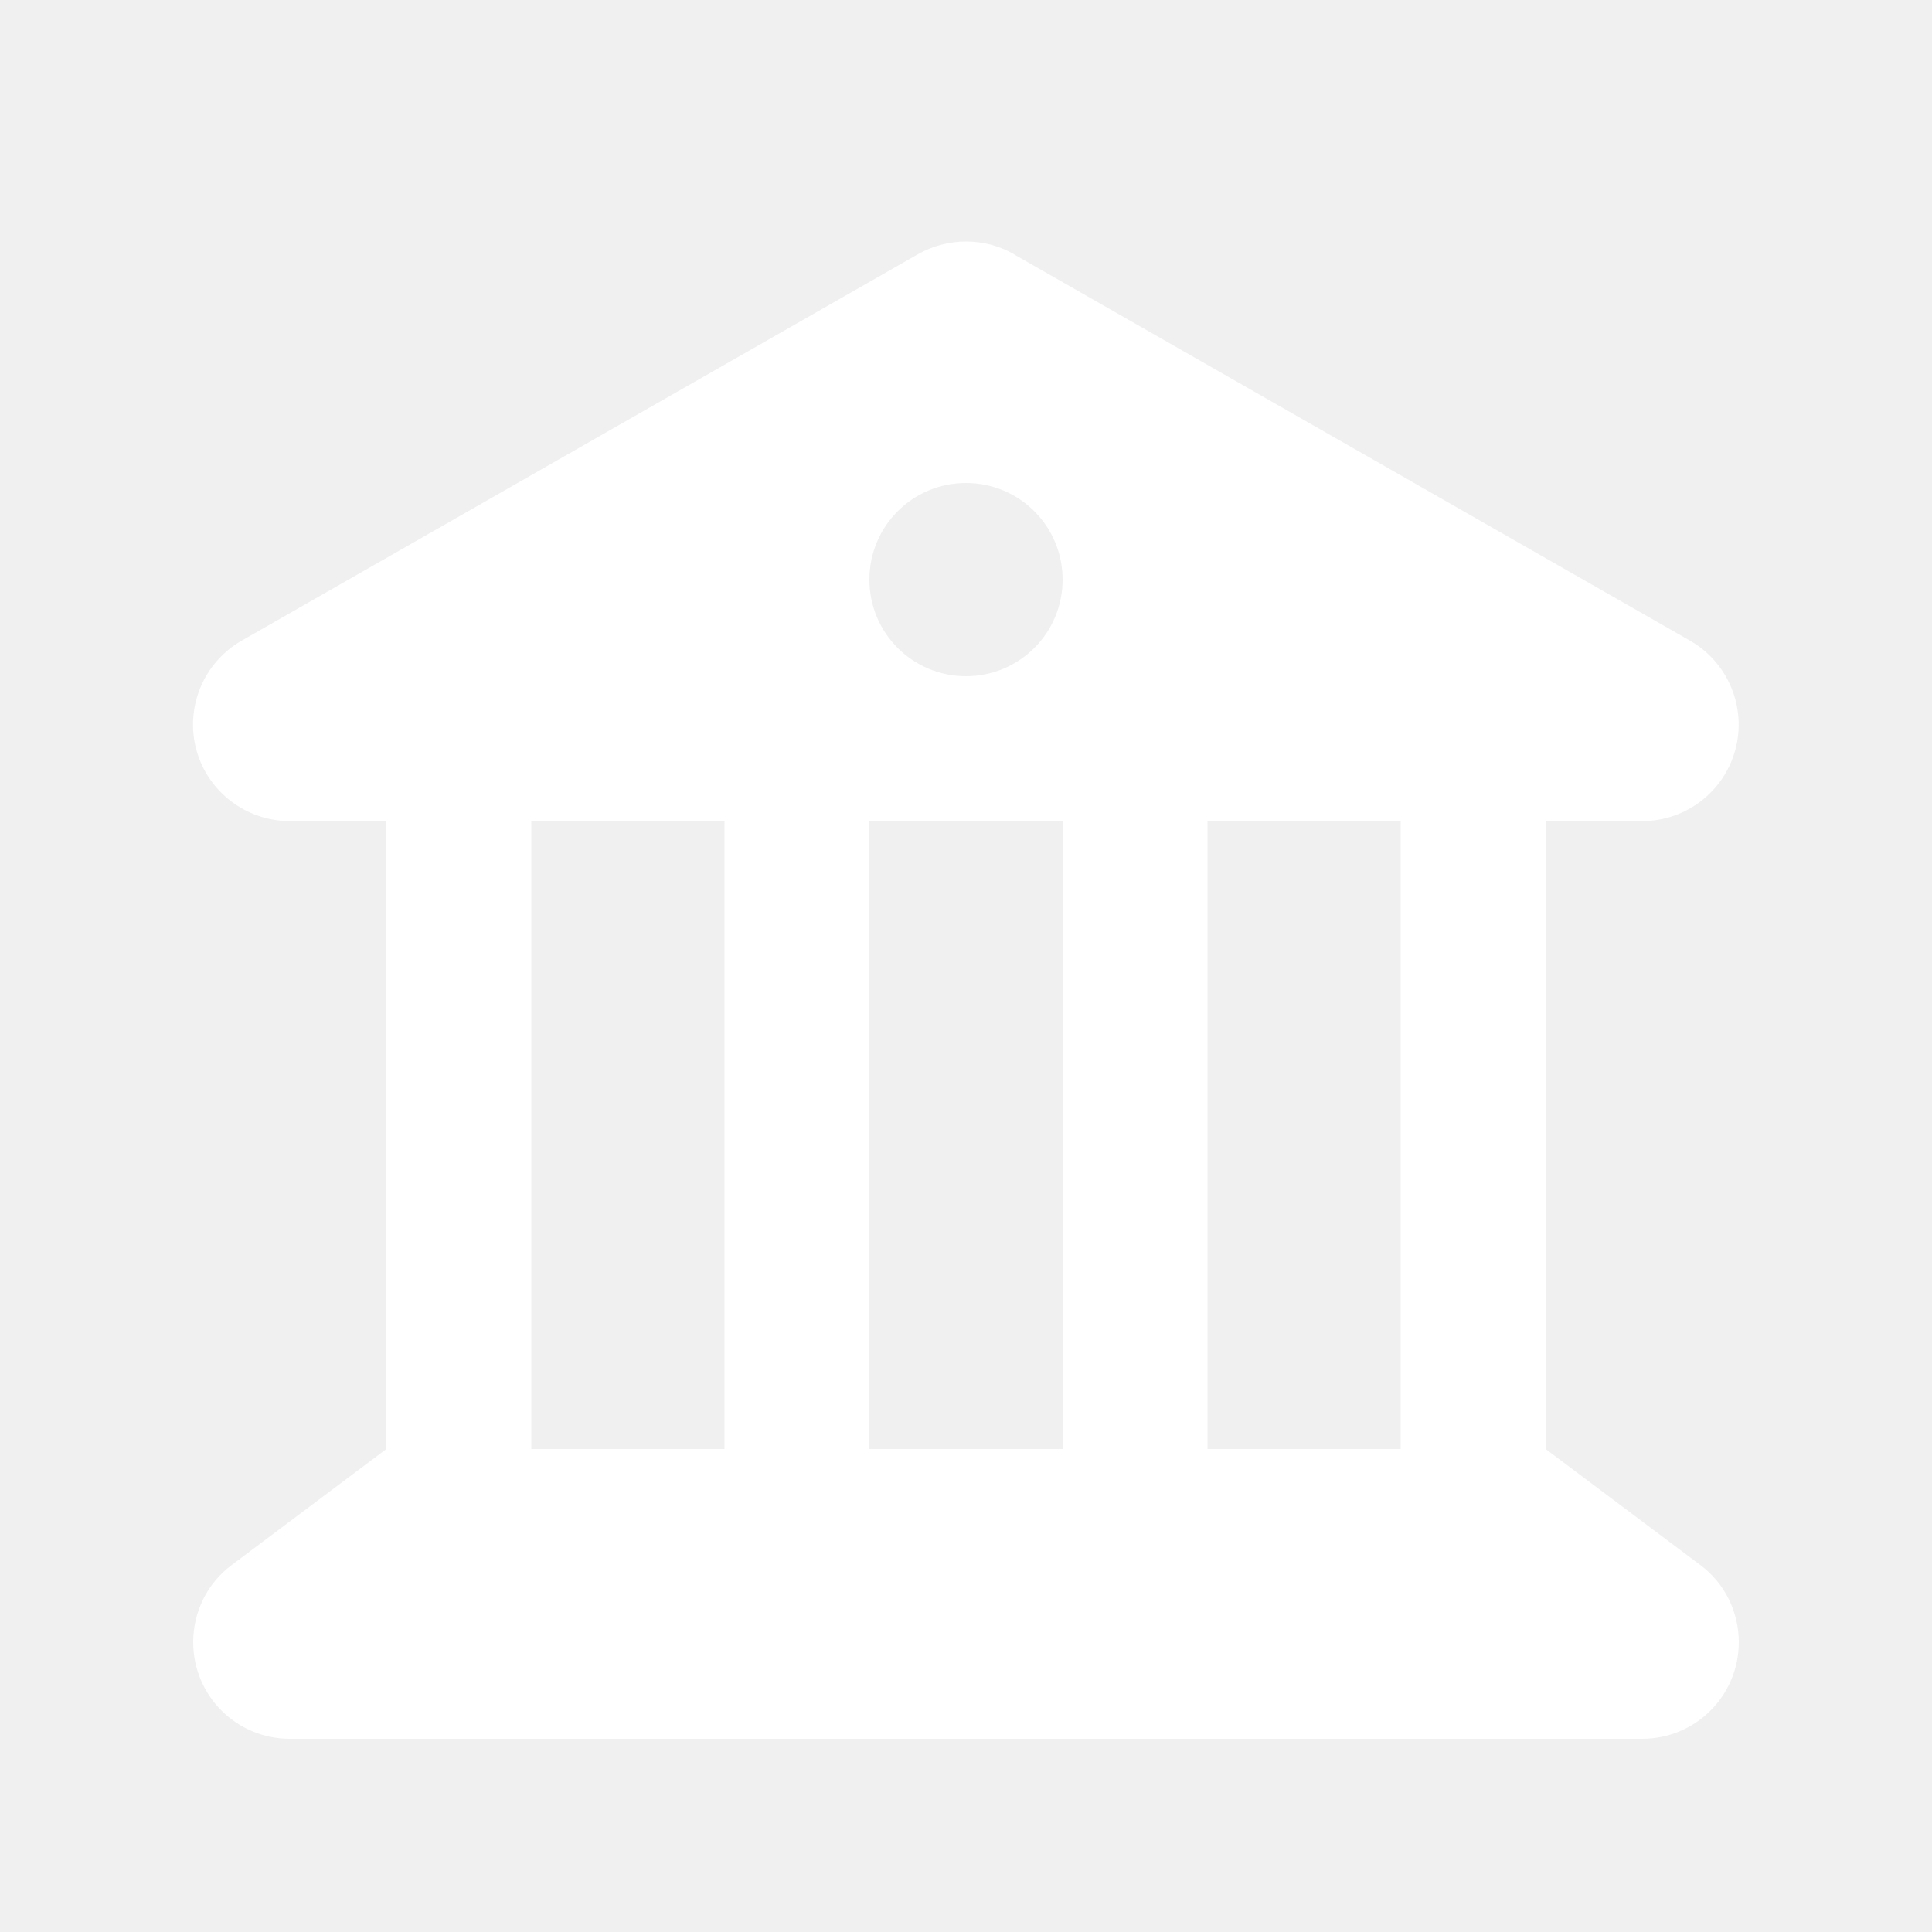
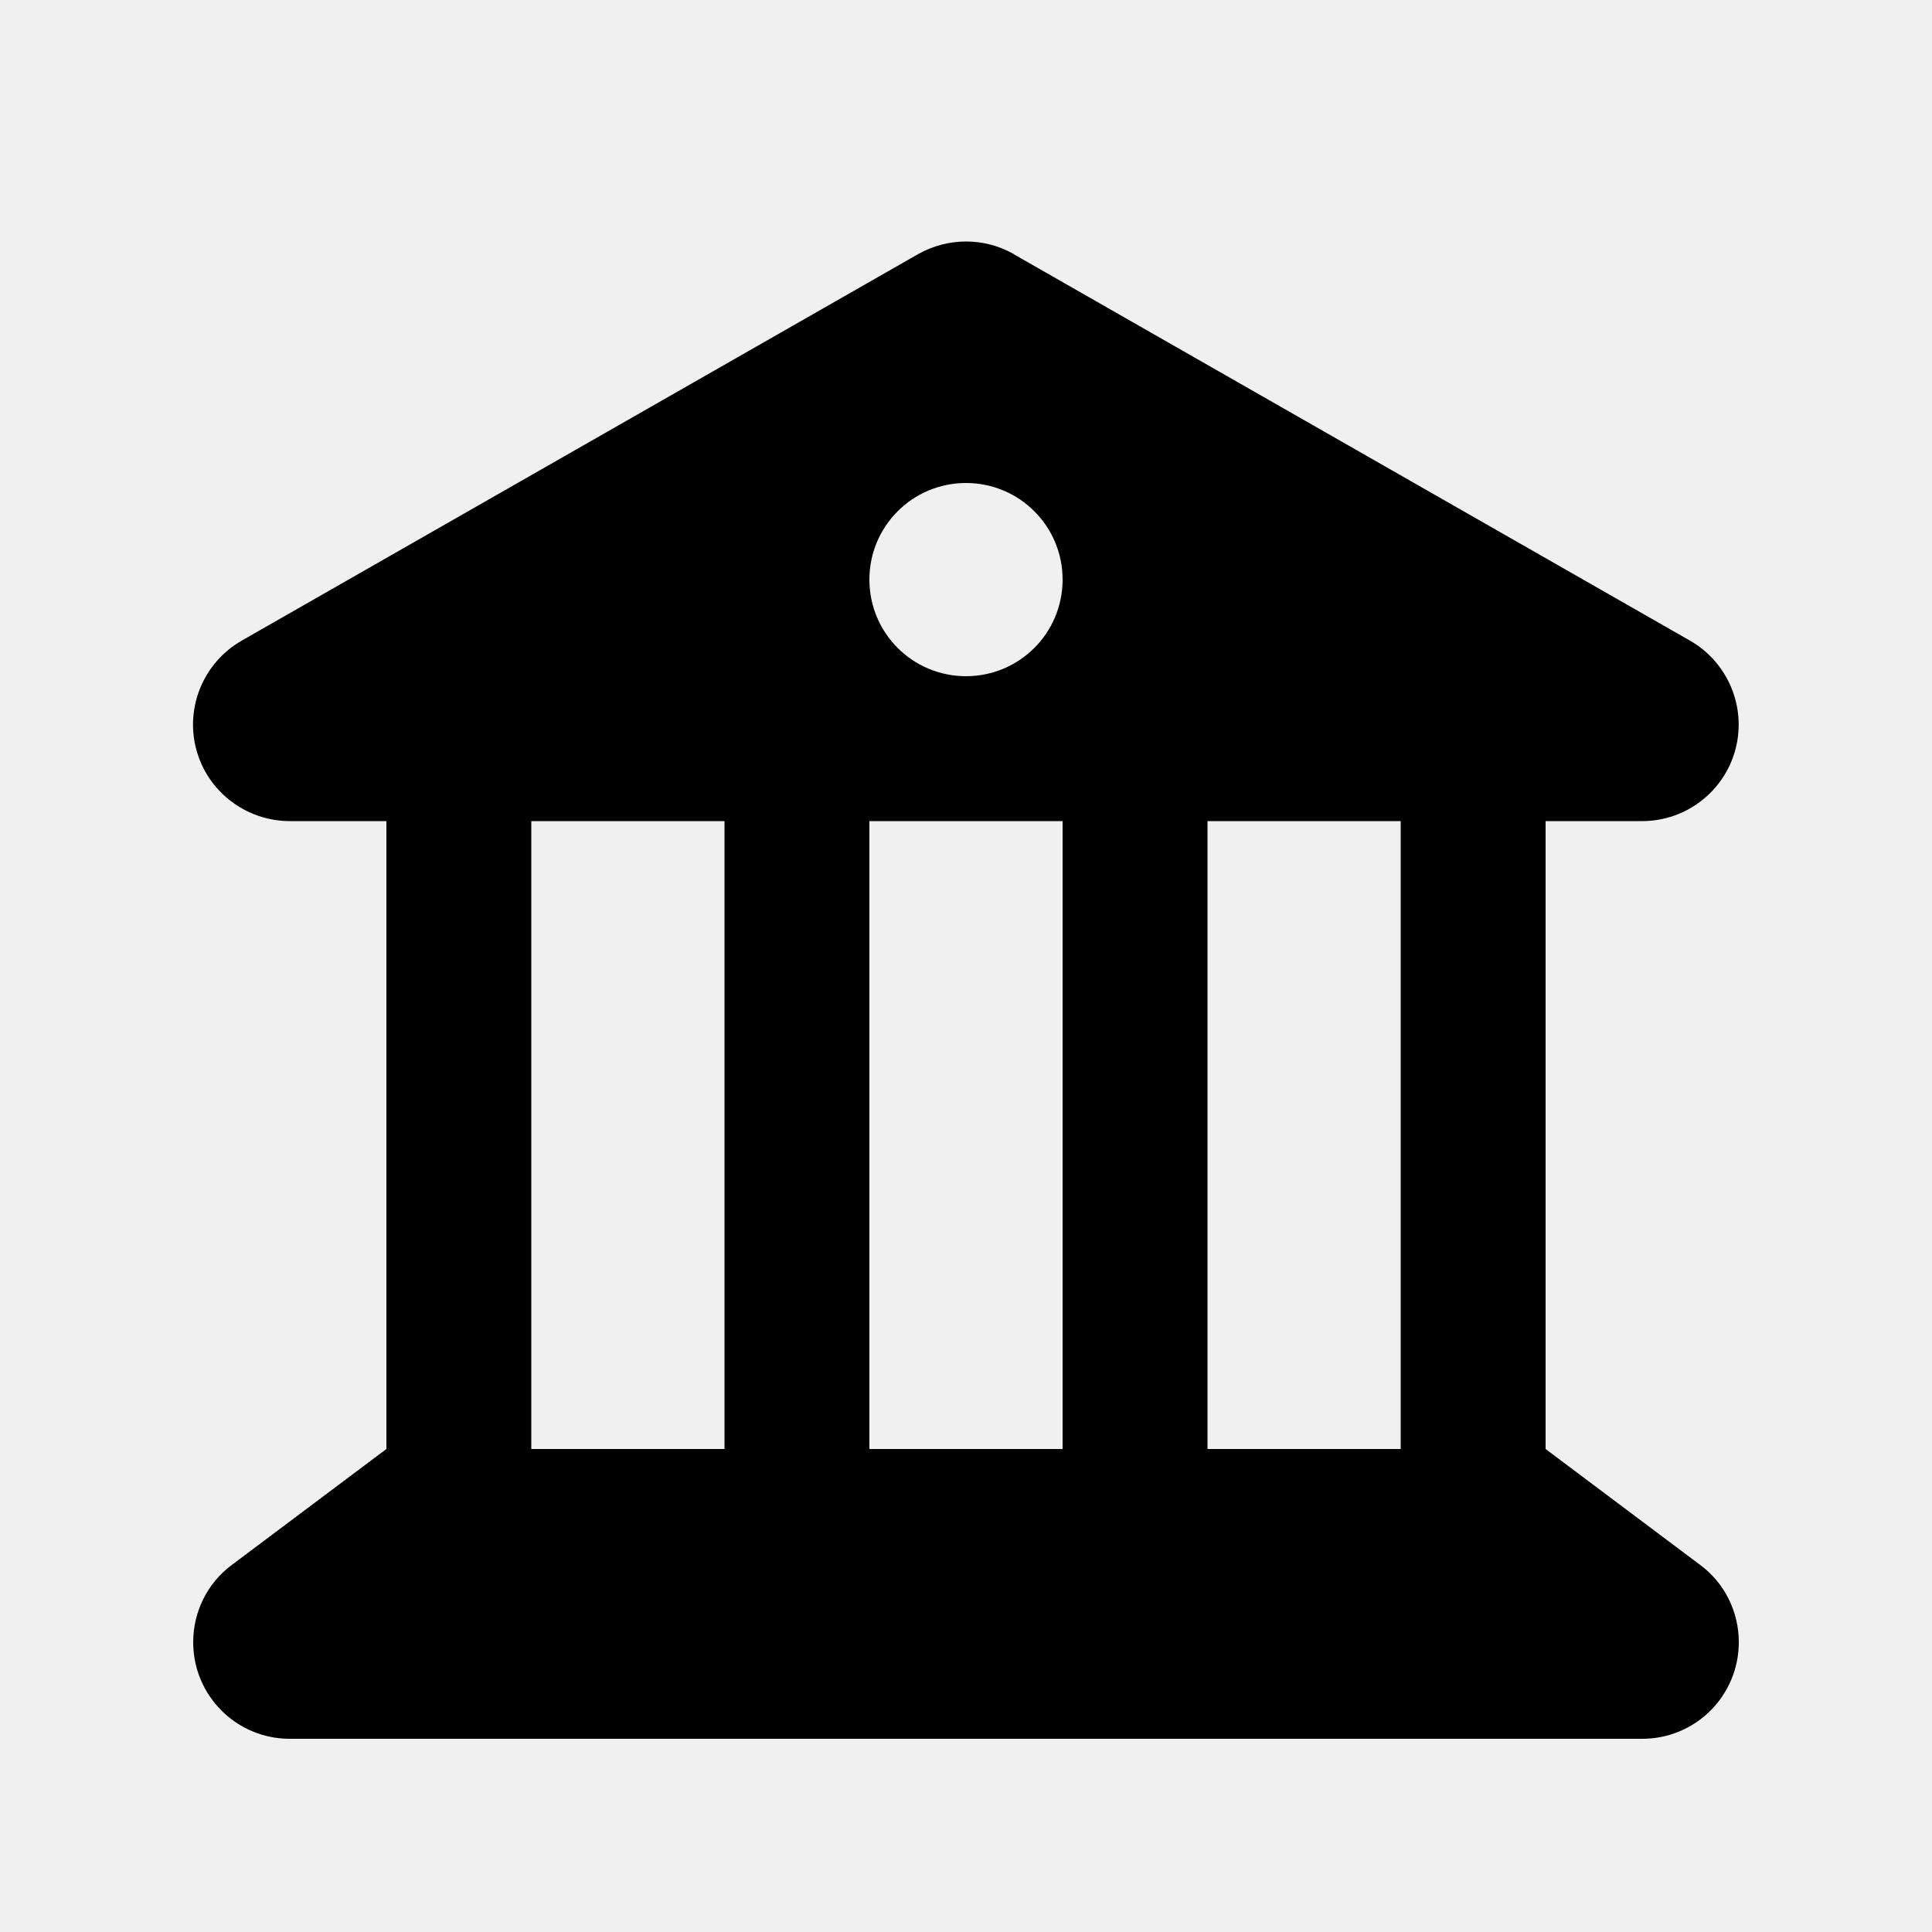
- <svg xmlns="http://www.w3.org/2000/svg" width="100%" height="100%" viewBox="0 0 640 640" version="1.1" xml:space="preserve" style="fill-rule:evenodd;clip-rule:evenodd;stroke-linejoin:round;stroke-miterlimit:2;">
-   <path d="M335.9,84.2C326.1,78.6 314,78.6 304.1,84.2L80.1,212.2C67.5,219.4 61.3,234.2 65,248.2C68.7,262.2 81.5,272 96,272L128,272L128,480L76.8,518.4C68.7,524.4 64,533.9 64,544C64,561.7 78.3,576 96,576L544,576C561.7,576 576,561.7 576,544C576,533.9 571.3,524.4 563.2,518.4L512,480L512,272L544,272C558.5,272 571.2,262.2 574.9,248.2C578.6,234.2 572.4,219.4 559.8,212.2L335.8,84.2L335.9,84.2ZM464,272L464,480L400,480L400,272L464,272ZM352,272L352,480L288,480L288,272L352,272ZM240,272L240,480L176,480L176,272L240,272ZM320,160C337.7,160 352,174.3 352,192C352,209.7 337.7,224 320,224C302.3,224 288,209.7 288,192C288,174.3 302.3,160 320,160Z" style="fill:white;fill-rule:nonzero;" />
+ <svg xmlns="http://www.w3.org/2000/svg" viewBox="0 0 640 640">
+   <path d="M335.9 84.2C326.1 78.6 314 78.6 304.1 84.2L80.1 212.2C67.5 219.4 61.3 234.2 65 248.2C68.7 262.2 81.5 272 96 272L128 272L128 480L128 480L76.8 518.4C68.7 524.4 64 533.9 64 544C64 561.7 78.3 576 96 576L544 576C561.7 576 576 561.7 576 544C576 533.9 571.3 524.4 563.2 518.4L512 480L512 272L544 272C558.5 272 571.2 262.2 574.9 248.2C578.6 234.2 572.4 219.4 559.8 212.2L335.8 84.2zM464 272L464 480L400 480L400 272L464 272zM352 272L352 480L288 480L288 272L352 272zM240 272L240 480L176 480L176 272L240 272zM320 160C337.7 160 352 174.3 352 192C352 209.7 337.7 224 320 224C302.3 224 288 209.7 288 192C288 174.3 302.3 160 320 160z" />
</svg>
